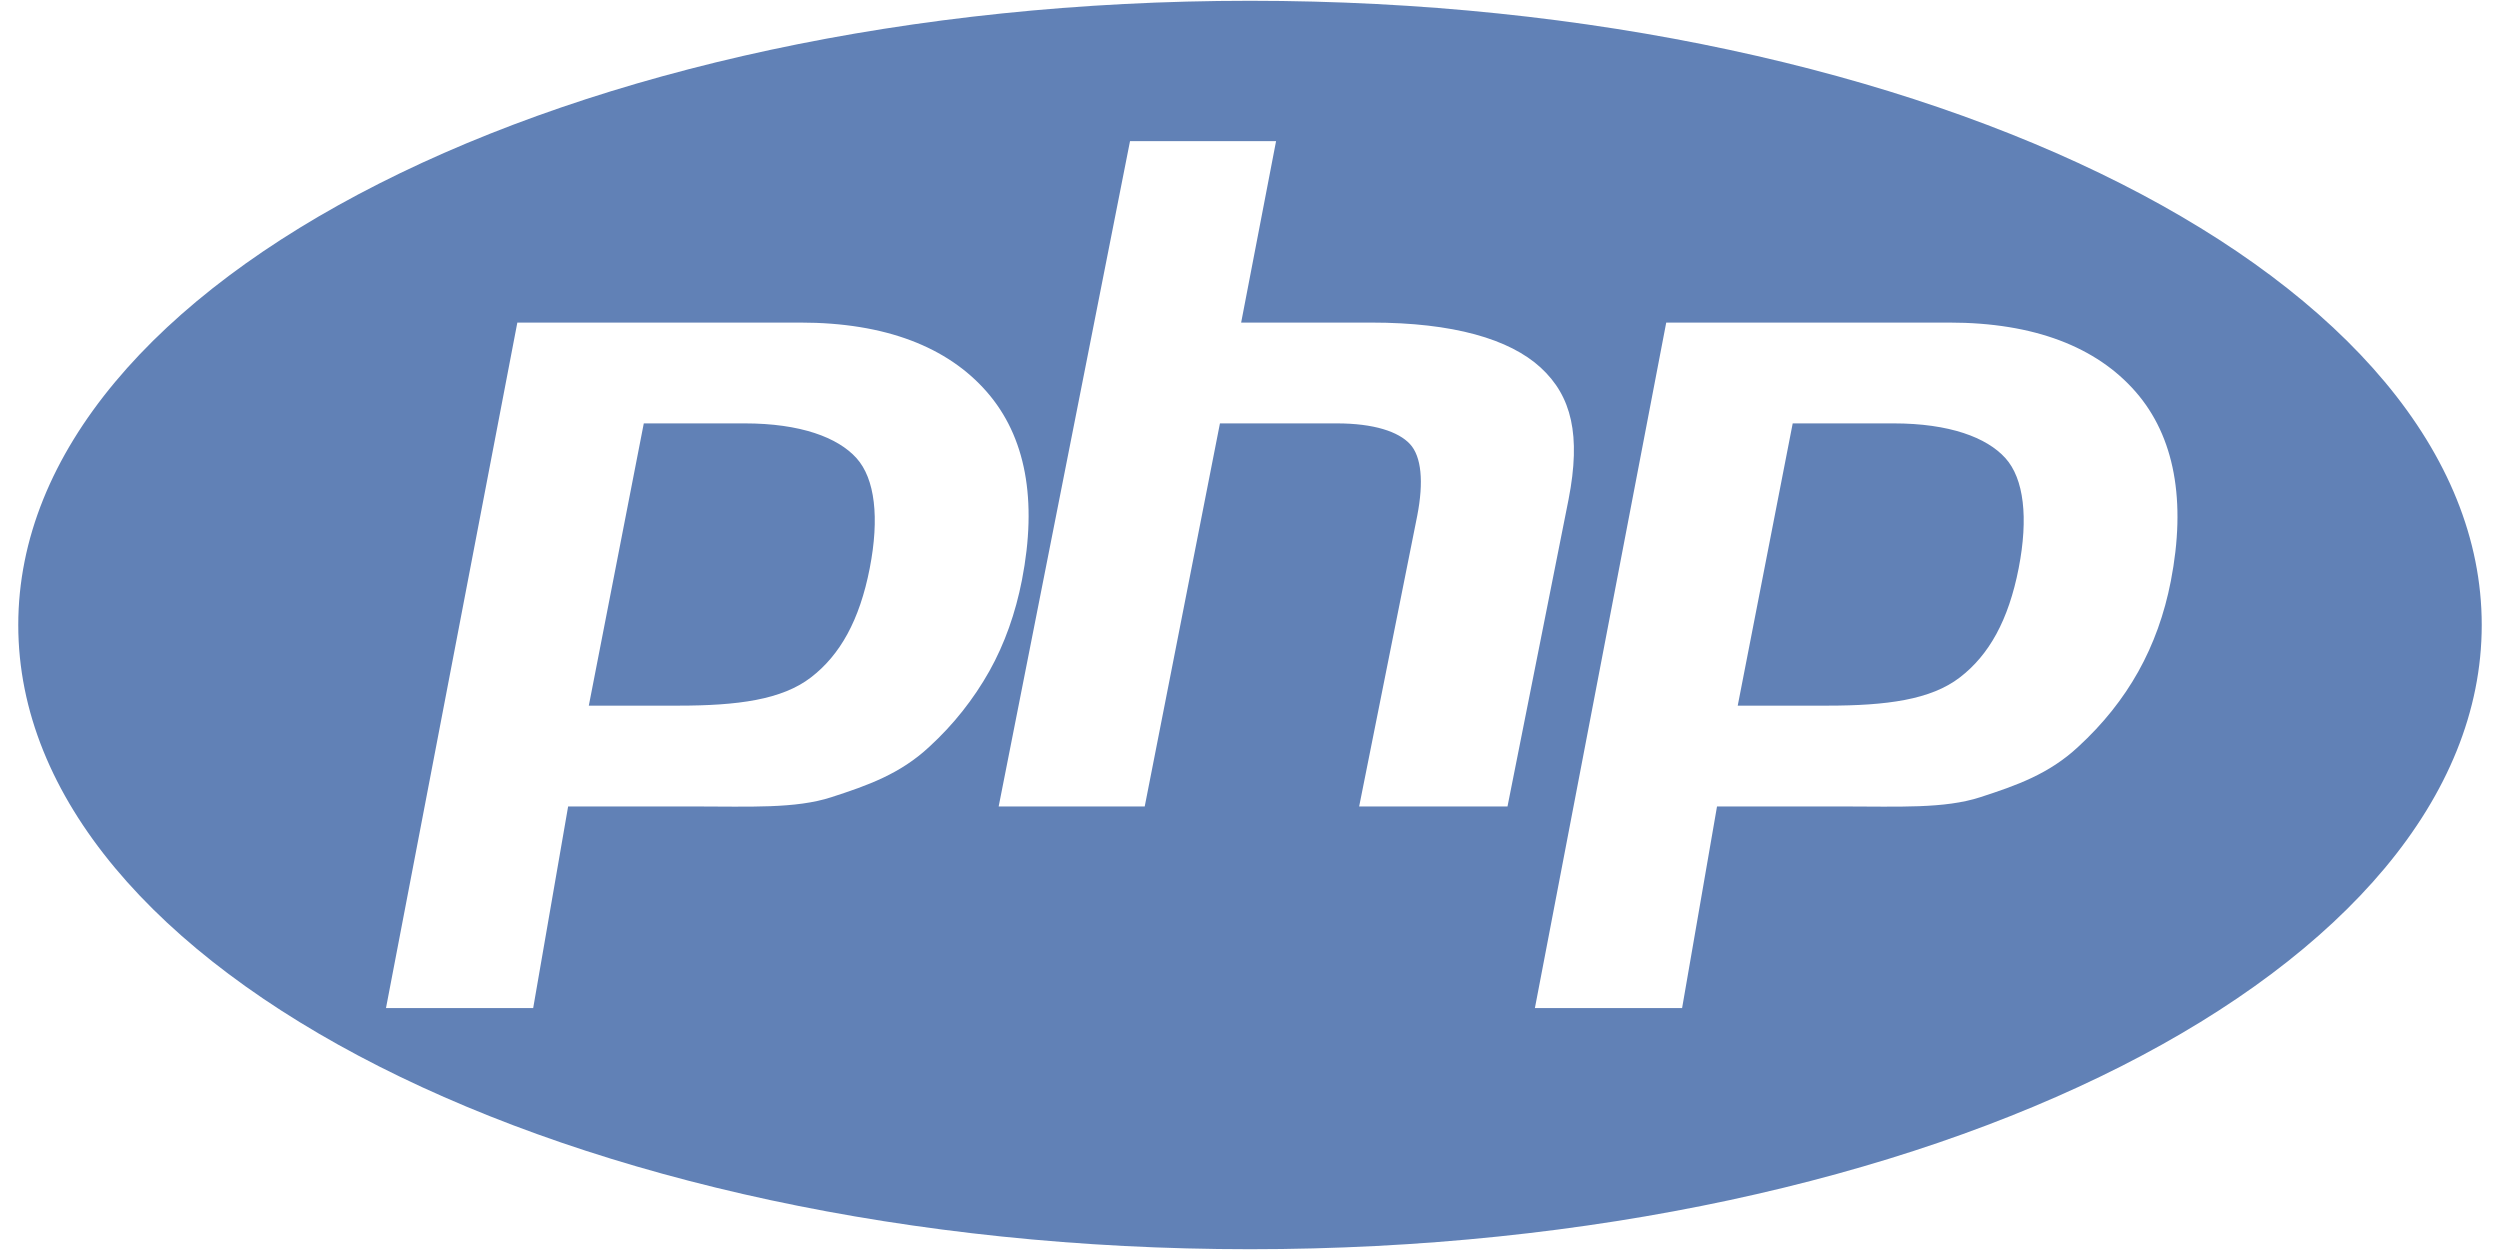
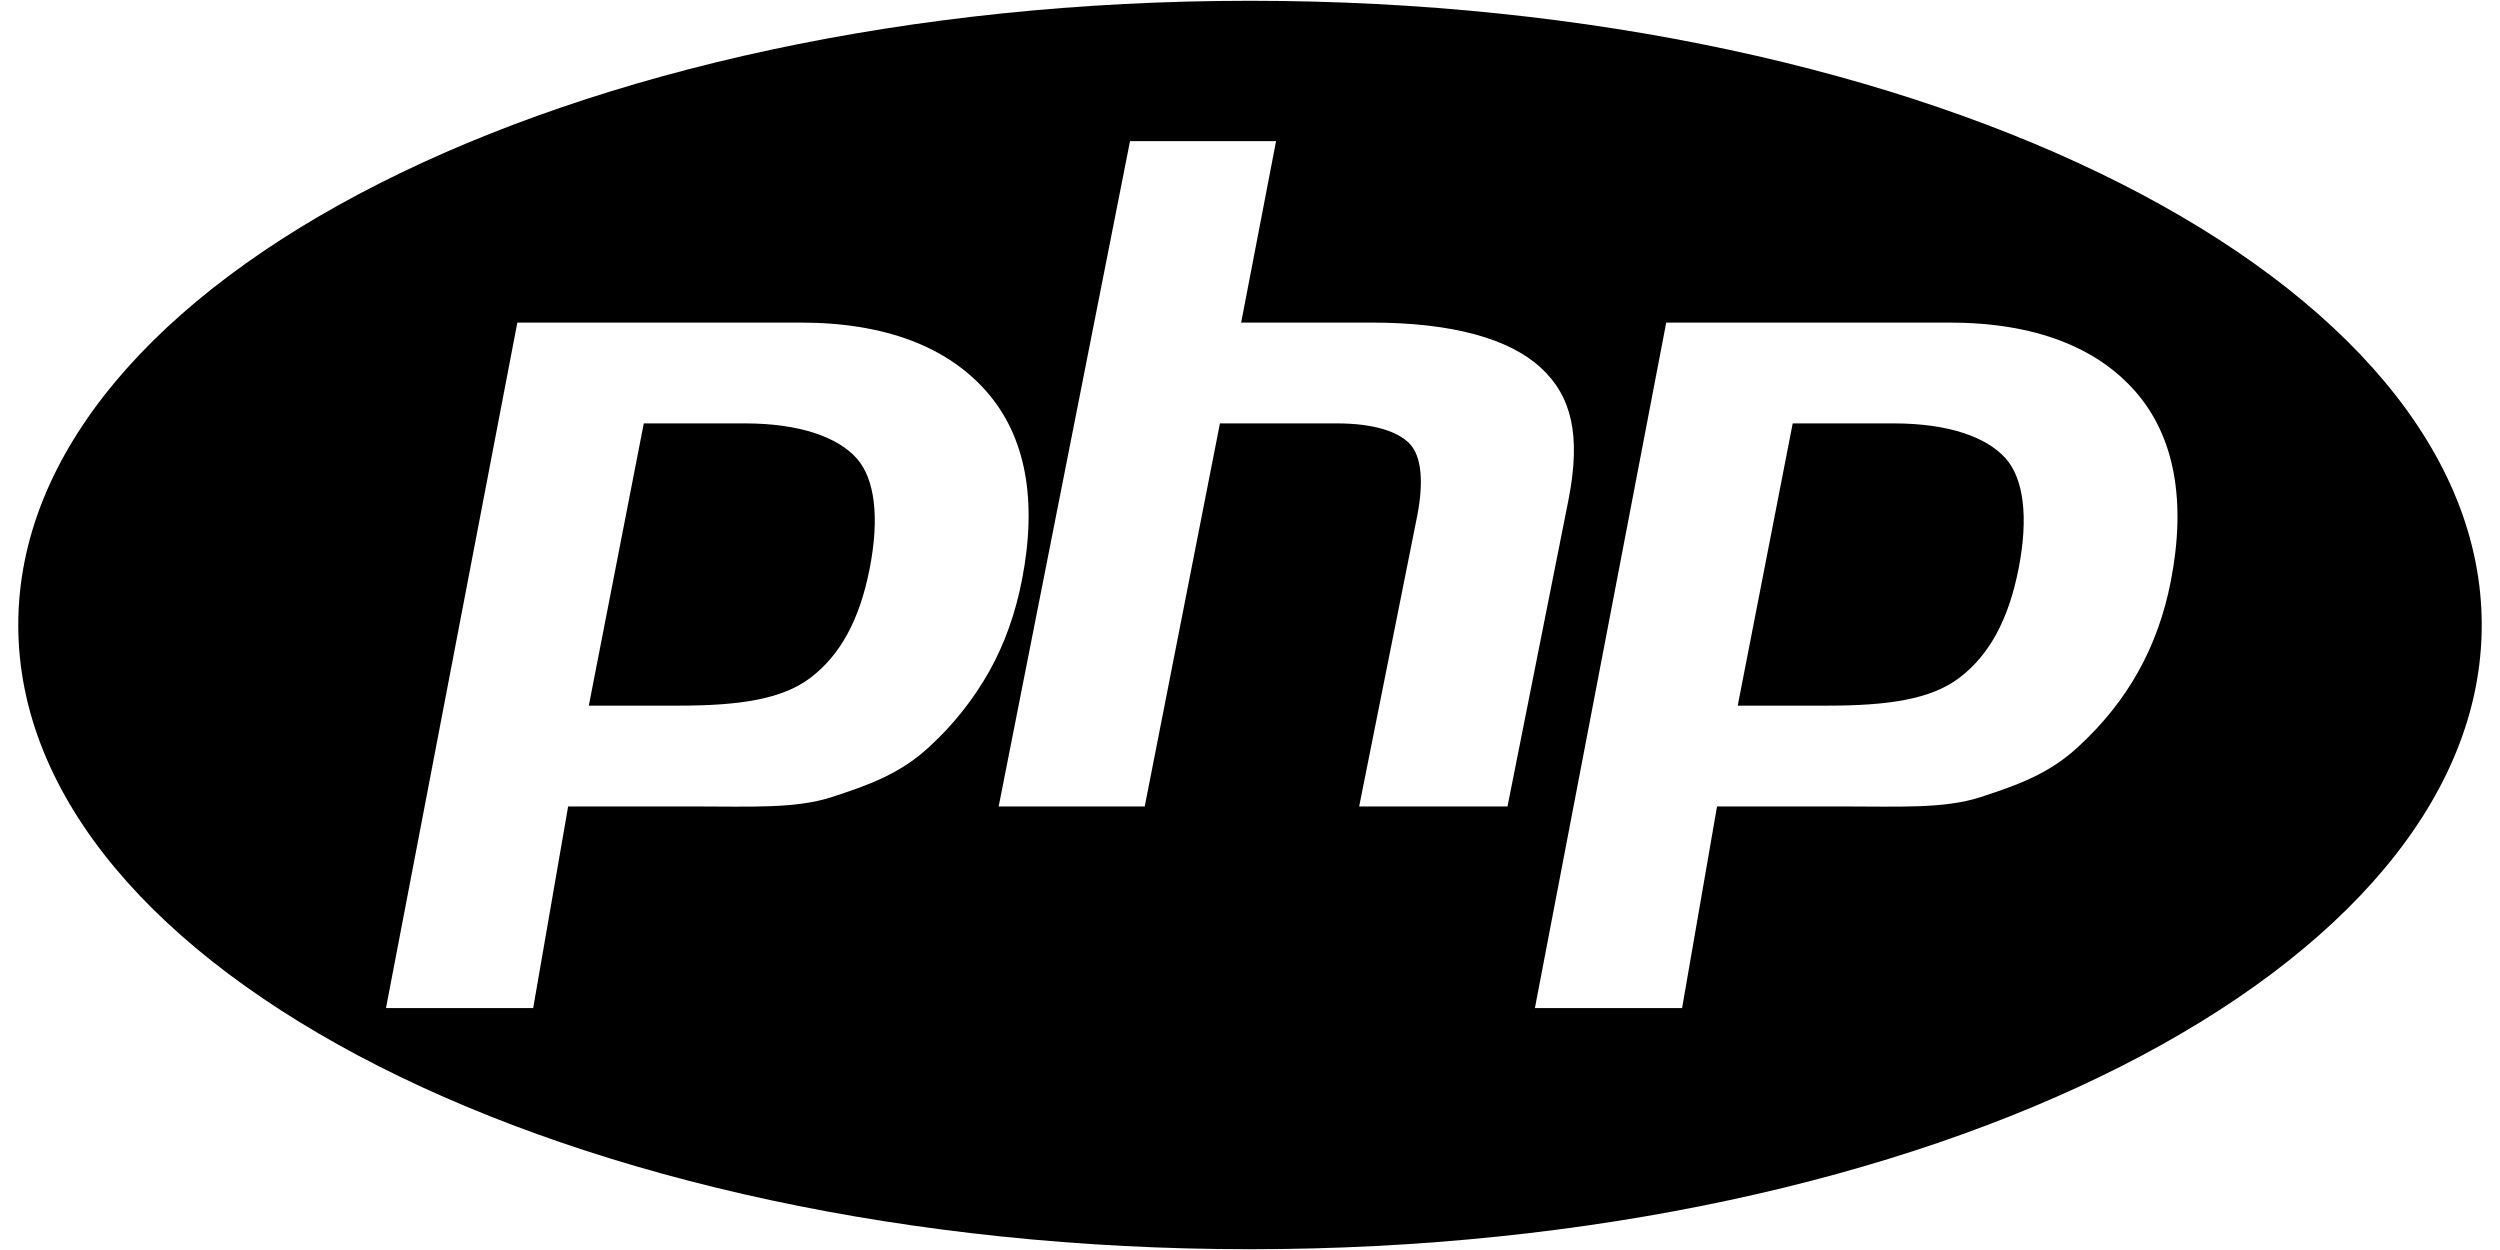
<svg xmlns="http://www.w3.org/2000/svg" width="124" height="62" viewBox="0 0 124 62" fill="none">
-   <path d="M62 0.039C28.26 0.039 0.906 13.901 0.906 31C0.906 48.099 28.26 61.961 62 61.961C95.74 61.961 123.094 48.099 123.094 31C123.094 13.901 95.74 0.039 62 0.039ZM46.103 37.032C44.645 38.396 43.026 38.959 41.243 39.539C39.46 40.12 37.191 40 34.432 40H28.179L26.446 50H19.145L25.66 16H39.7C43.924 16 47.005 17.215 48.942 19.432C50.879 21.649 51.461 24.796 50.689 28.769C50.37 30.406 49.833 31.928 49.075 33.284C48.289 34.683 47.286 35.948 46.103 37.032ZM67.414 40L70.295 25.58C70.623 23.892 70.503 22.638 69.934 22.025C69.364 21.411 68.152 21 66.299 21H60.509L56.778 40H49.534L56.049 7H63.293L61.561 16H68.014C72.075 16 74.875 16.815 76.416 18.231C77.957 19.647 78.419 21.587 77.803 24.759L74.772 40H67.414ZM107.673 28.822C107.355 30.459 106.817 31.955 106.06 33.31C105.302 34.667 104.312 35.908 103.089 37.032C101.631 38.396 100.011 38.959 98.229 39.539C96.447 40.12 94.176 40 91.417 40H85.164L83.432 50H76.131L82.645 16H96.686C100.91 16 103.991 17.215 105.927 19.432C107.862 21.649 108.445 24.85 107.673 28.822ZM93.919 21H88.918L86.191 35H90.633C93.575 35 95.769 34.71 97.209 33.6C98.651 32.492 99.622 30.772 100.127 28.179C100.611 25.688 100.391 23.745 99.467 22.721C98.542 21.697 96.693 21 93.919 21ZM36.934 21H31.932L29.205 35H33.646C36.589 35 38.782 34.71 40.223 33.6C41.664 32.492 42.636 30.772 43.14 28.179C43.624 25.688 43.404 23.745 42.48 22.721C41.556 21.697 39.708 21 36.934 21Z" fill="#6181B6" />
+   <path d="M62 0.039C28.26 0.039 0.906 13.901 0.906 31C0.906 48.099 28.26 61.961 62 61.961C95.74 61.961 123.094 48.099 123.094 31C123.094 13.901 95.74 0.039 62 0.039ZM46.103 37.032C44.645 38.396 43.026 38.959 41.243 39.539C39.46 40.12 37.191 40 34.432 40H28.179L26.446 50H19.145L25.66 16H39.7C43.924 16 47.005 17.215 48.942 19.432C50.879 21.649 51.461 24.796 50.689 28.769C50.37 30.406 49.833 31.928 49.075 33.284C48.289 34.683 47.286 35.948 46.103 37.032ZM67.414 40L70.295 25.58C70.623 23.892 70.503 22.638 69.934 22.025C69.364 21.411 68.152 21 66.299 21H60.509L56.778 40H49.534L56.049 7H63.293L61.561 16H68.014C72.075 16 74.875 16.815 76.416 18.231C77.957 19.647 78.419 21.587 77.803 24.759L74.772 40H67.414ZM107.673 28.822C107.355 30.459 106.817 31.955 106.06 33.31C105.302 34.667 104.312 35.908 103.089 37.032C101.631 38.396 100.011 38.959 98.229 39.539C96.447 40.12 94.176 40 91.417 40H85.164L83.432 50H76.131L82.645 16H96.686C100.91 16 103.991 17.215 105.927 19.432C107.862 21.649 108.445 24.85 107.673 28.822ZM93.919 21H88.918L86.191 35H90.633C93.575 35 95.769 34.71 97.209 33.6C98.651 32.492 99.622 30.772 100.127 28.179C100.611 25.688 100.391 23.745 99.467 22.721C98.542 21.697 96.693 21 93.919 21ZM36.934 21H31.932L29.205 35H33.646C36.589 35 38.782 34.71 40.223 33.6C41.664 32.492 42.636 30.772 43.14 28.179C43.624 25.688 43.404 23.745 42.48 22.721C41.556 21.697 39.708 21 36.934 21Z" fill="currentColor" />
</svg>
